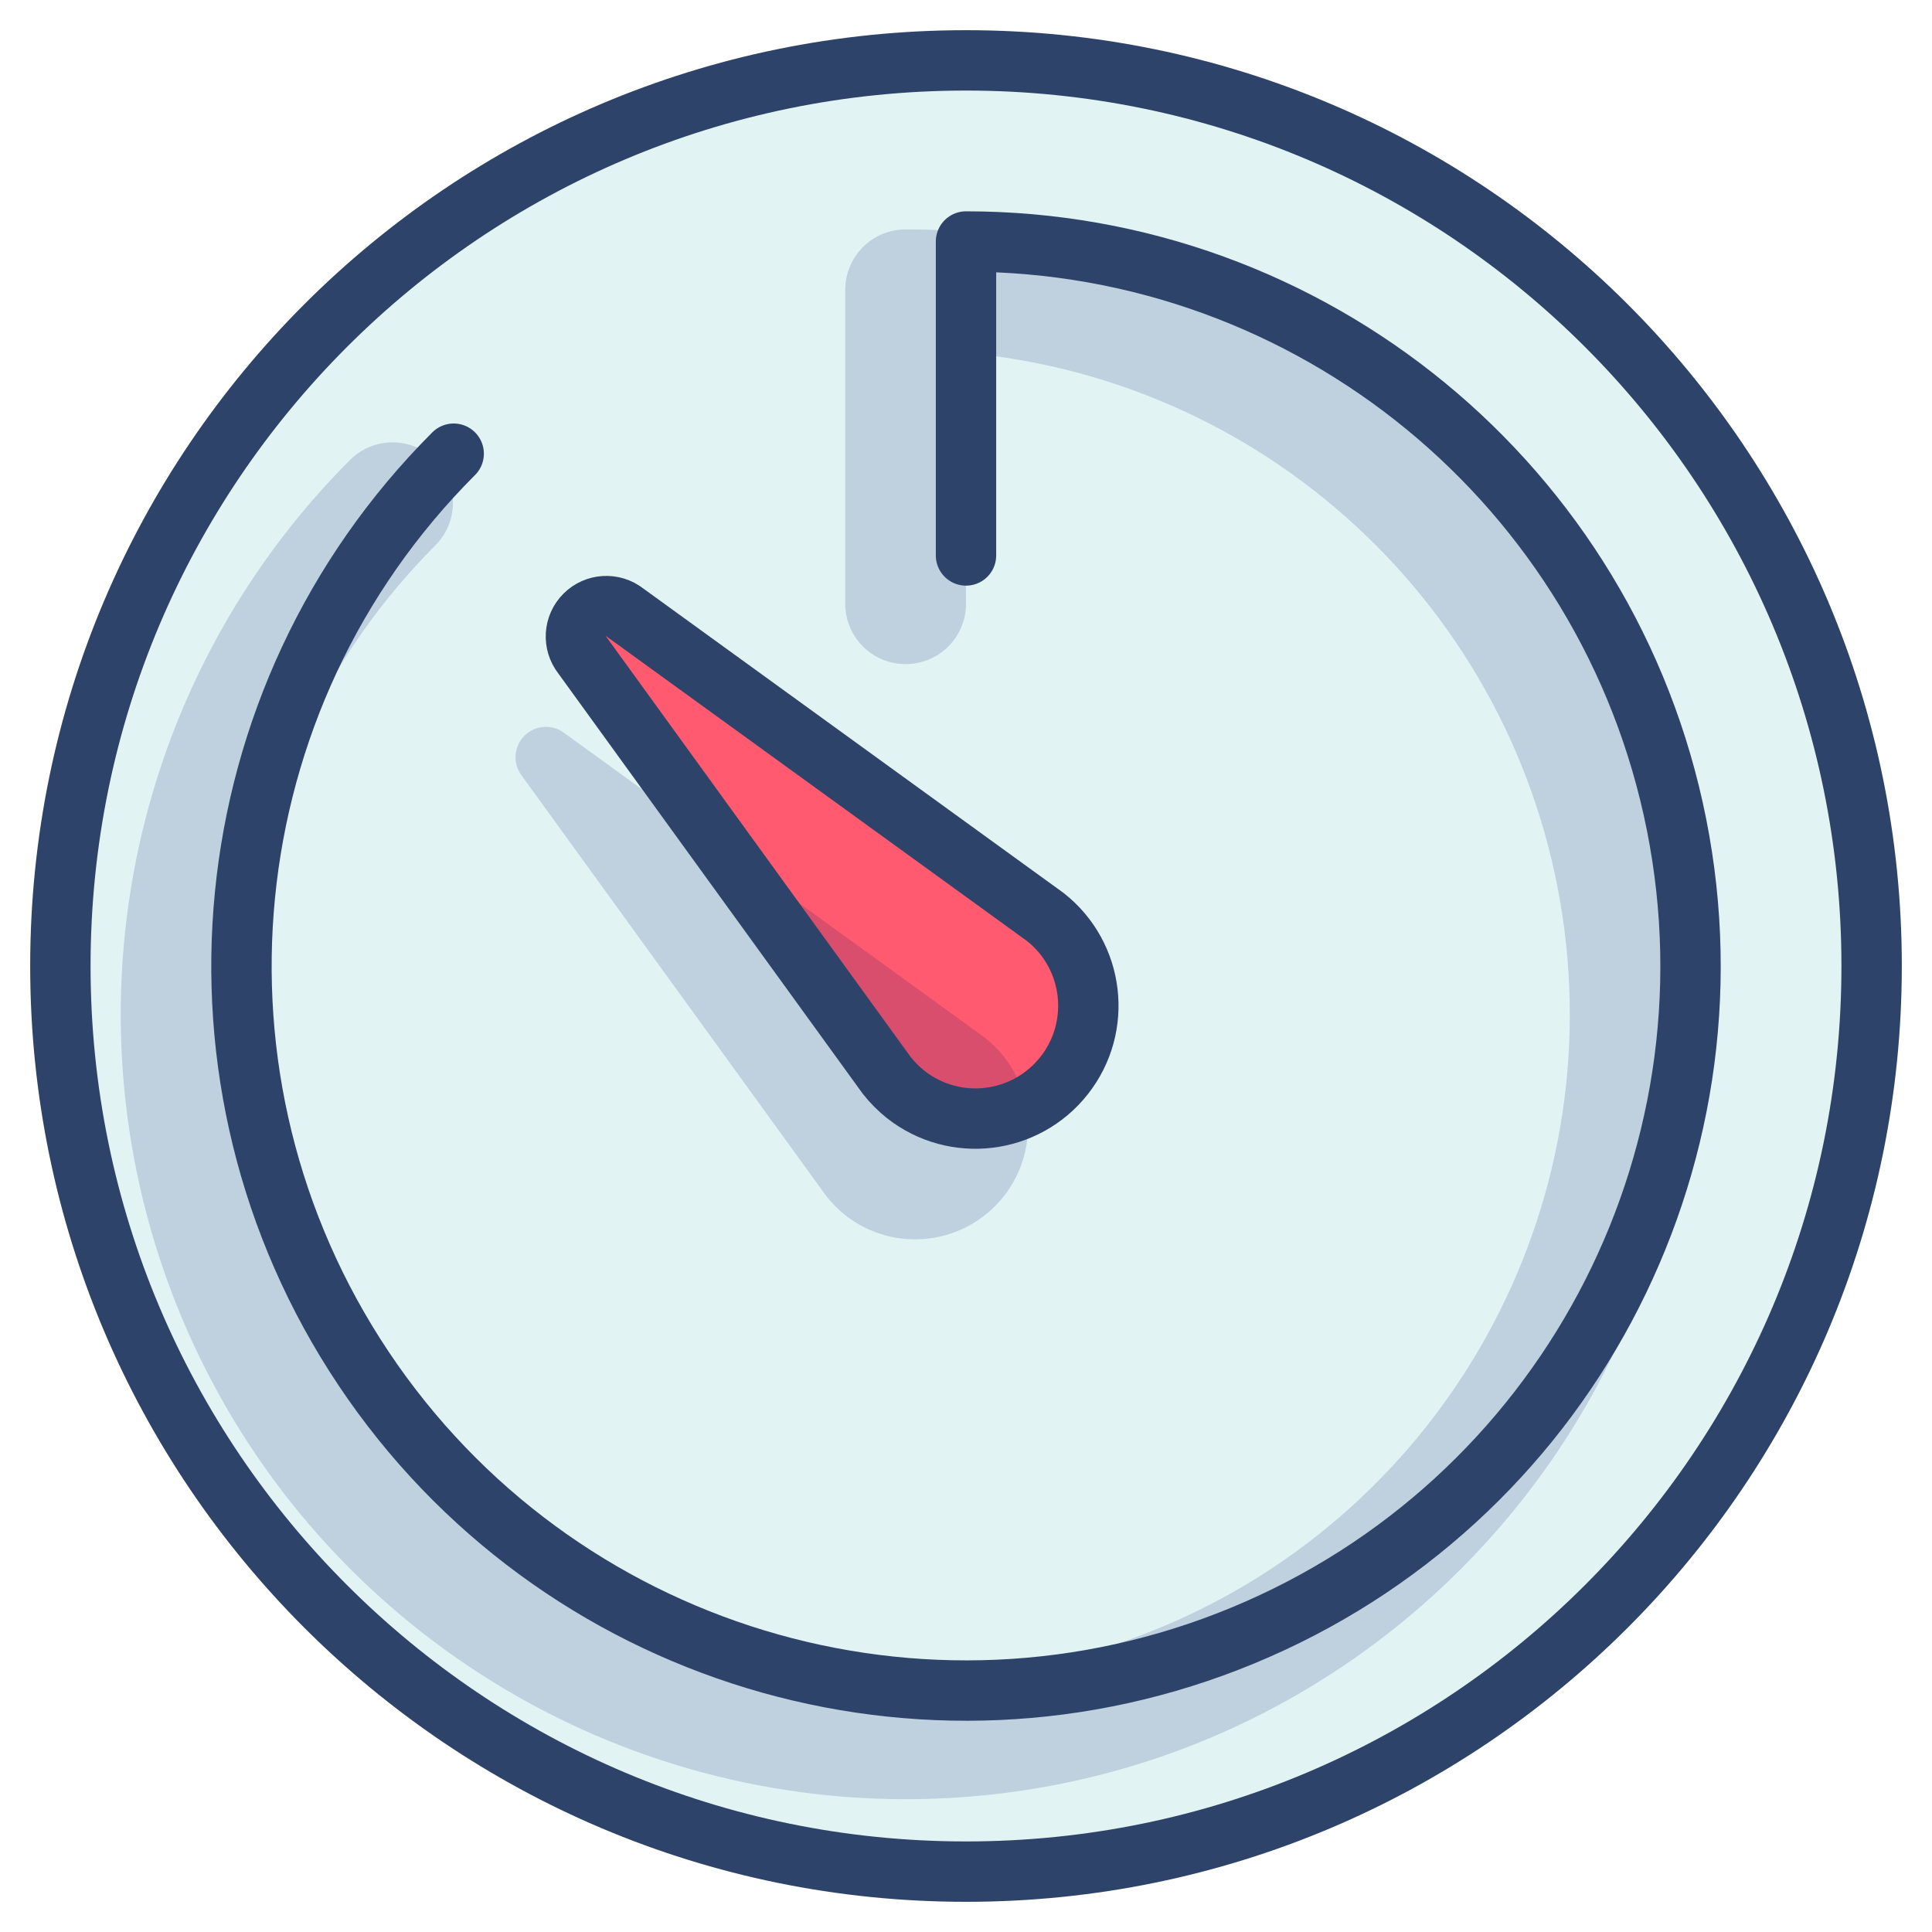
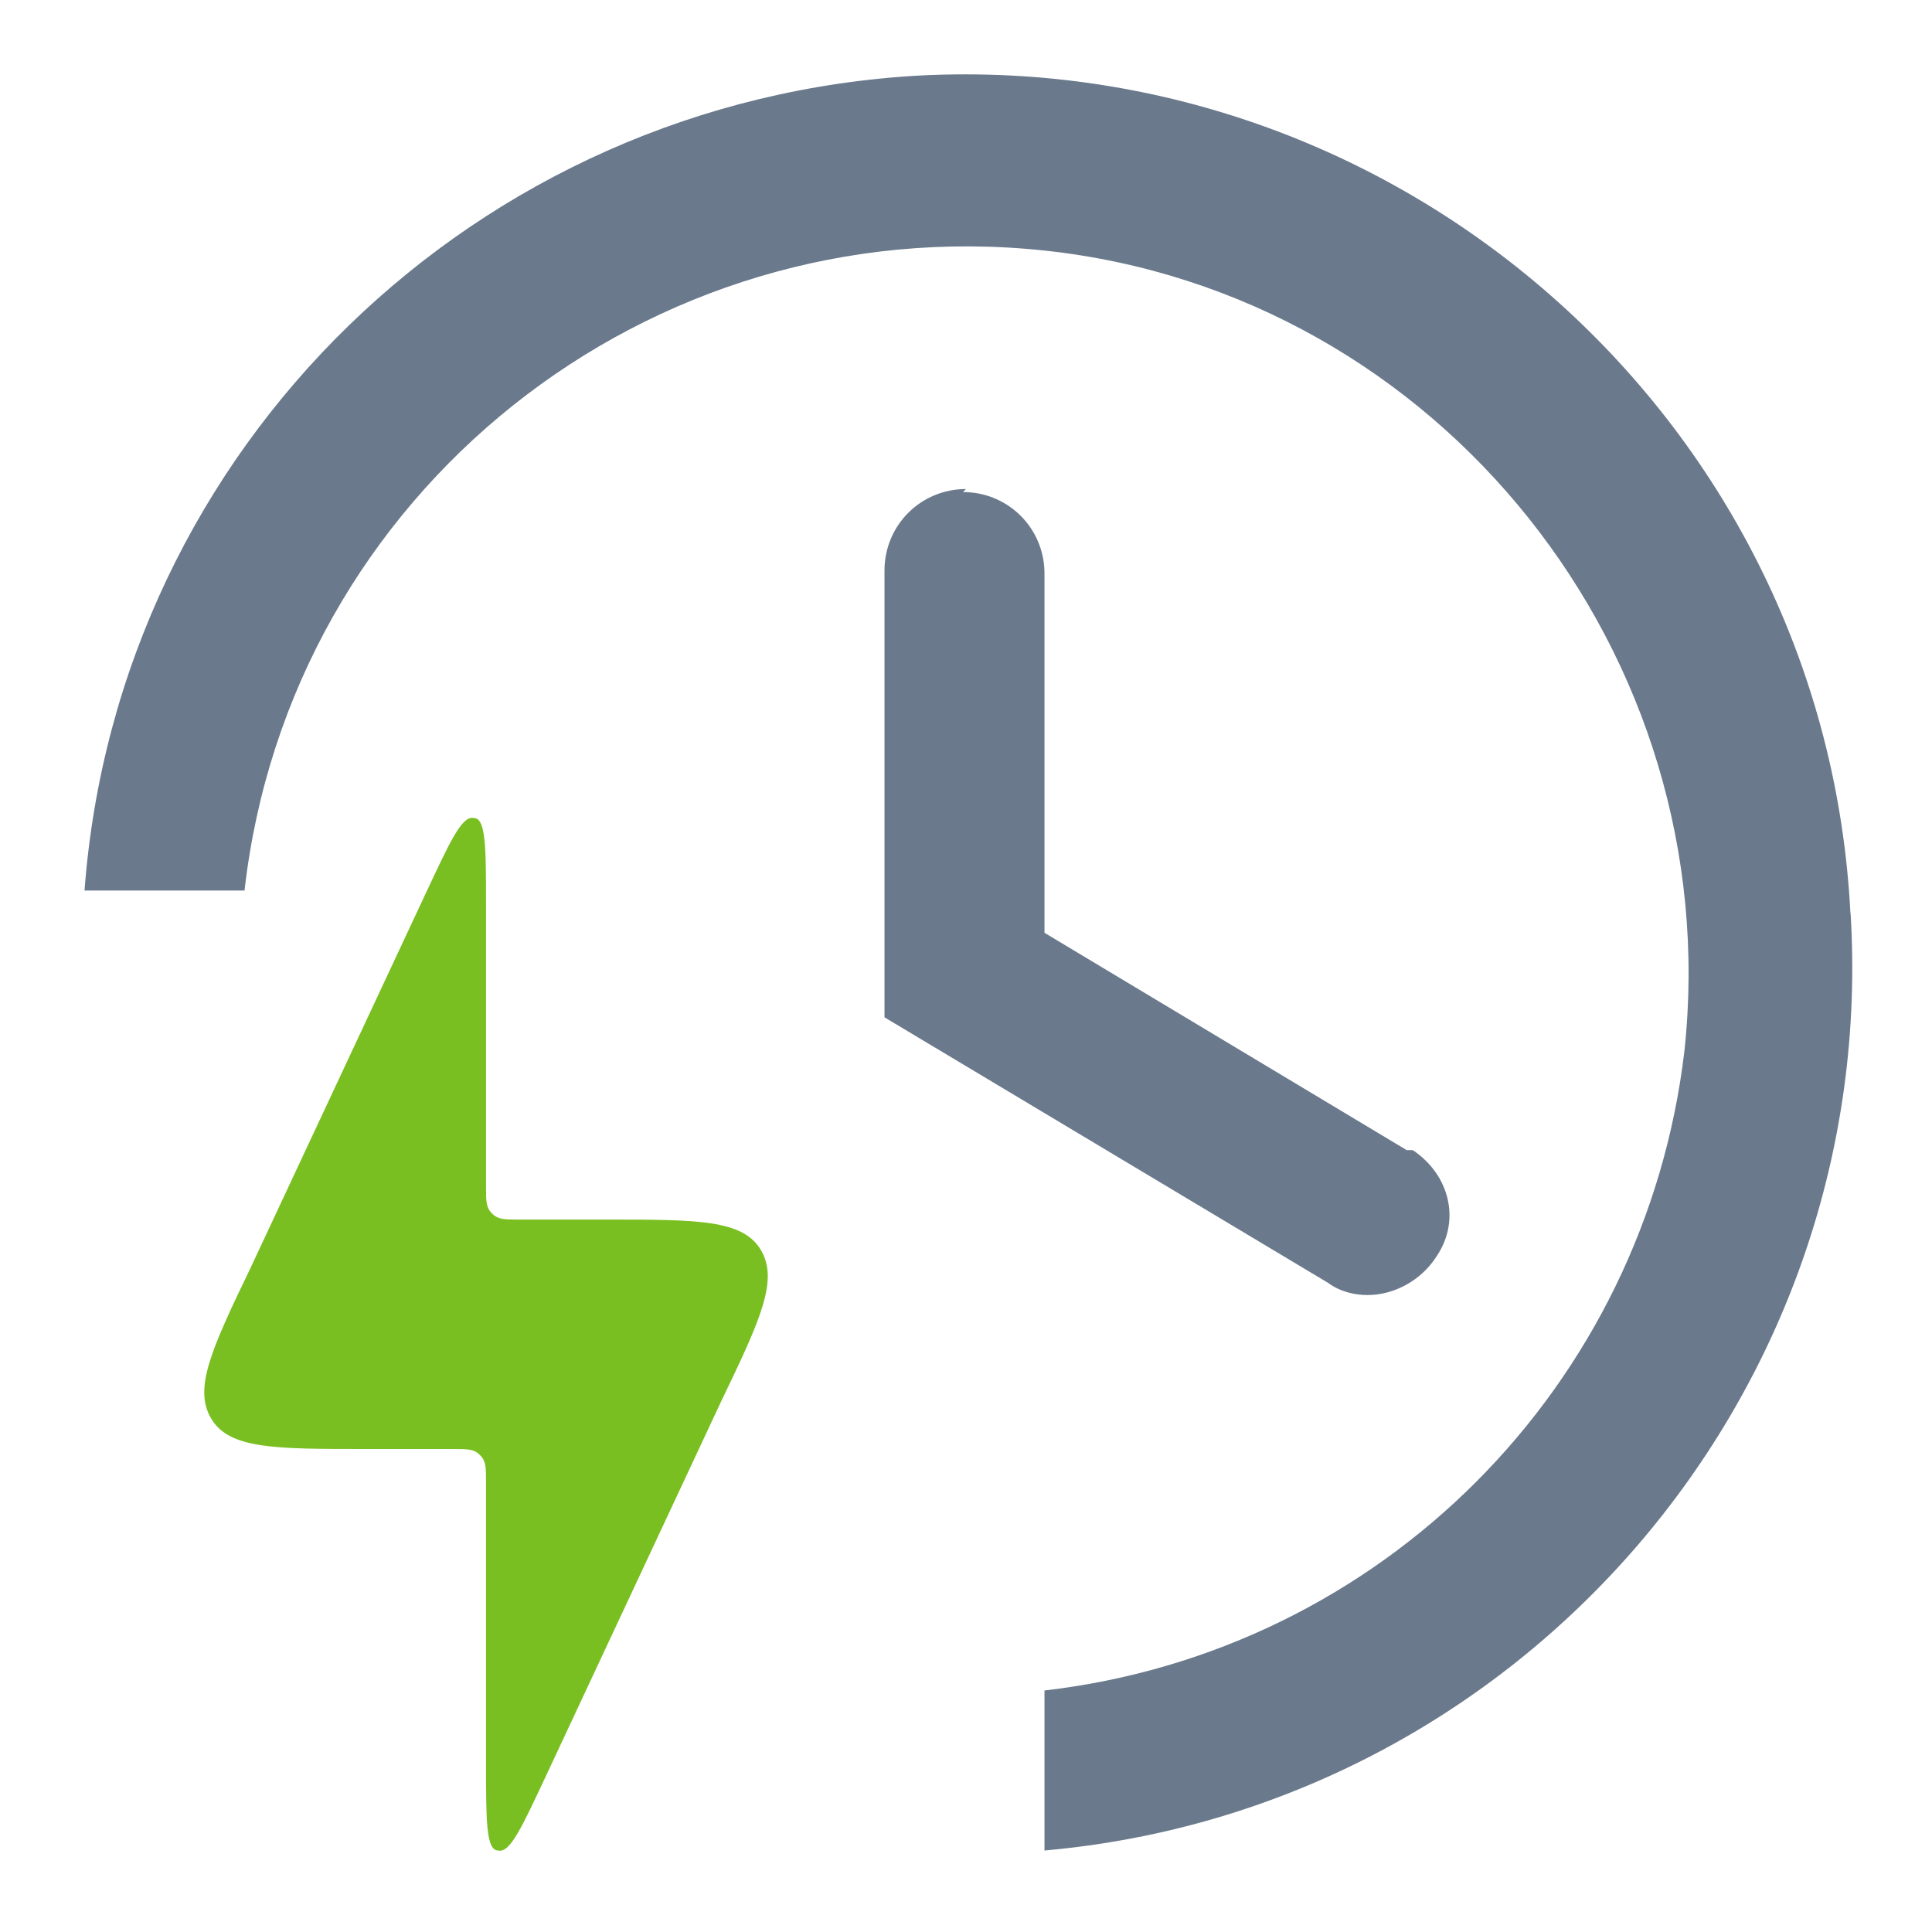
- <svg xmlns="http://www.w3.org/2000/svg" viewBox="0 0 64 64" aria-labelledby="title" aria-describedby="desc" role="img">
-   <circle data-name="layer2" cx="32" cy="32" r="30" fill="#e1f4f3" />
-   <path data-name="layer1" d="M29.375 35.625L19.293 21.707a1.007 1.007 0 0 1 1.414-1.414l13.918 10.082A3.739 3.739 0 0 1 30 36.254a3.914 3.914 0 0 1-.625-.629z" fill="#ff5a6f" />
-   <path data-name="opacity" d="M27.375 39.625L17.293 25.707a1.007 1.007 0 0 1 1.414-1.414l13.918 10.082A3.739 3.739 0 0 1 28 40.254a3.914 3.914 0 0 1-.625-.629z" fill="#000064" opacity=".15" />
-   <path data-name="opacity" d="M30 59.6a26 26 0 0 1-18.385-44.384 2 2 0 0 1 2.828 2.828A22 22 0 1 0 32 11.689V20a2 2 0 0 1-4 0V9.6a2 2 0 0 1 2-2 26 26 0 0 1 0 52z" fill="#000064" opacity=".15" />
-   <path data-name="stroke" d="M29.375 35.625L19.293 21.707a1.007 1.007 0 0 1 1.414-1.414l13.918 10.082A3.739 3.739 0 0 1 30 36.254a3.914 3.914 0 0 1-.625-.629z" fill="none" stroke="#2e4369" stroke-linecap="round" stroke-miterlimit="10" stroke-width="2" stroke-linejoin="round" />
-   <path data-name="stroke" d="M15.029 15.029A24 24 0 1 0 32 8v10.4" fill="none" stroke="#2e4369" stroke-linecap="round" stroke-miterlimit="10" stroke-width="2" stroke-linejoin="round" />
-   <circle data-name="stroke" cx="32" cy="32" r="30" fill="none" stroke="#2e4369" stroke-linecap="round" stroke-miterlimit="10" stroke-width="2" stroke-linejoin="round" />
+ <svg xmlns="http://www.w3.org/2000/svg" version="1.1" viewBox="0 0 64 64">
+   <defs>
+     <style>
+       .cls-1 {
+         fill: #7abf21;
+       }
+ 
+       .cls-2 {
+         fill: #6a798c;
+       }
+     </style>
+   </defs>
+   <g>
+     <g id="katman_1">
+       <g id="Q3_icons">
+         <g>
+           <path class="cls-2" d="M61.3,30.3c-.8-16.2-14.7-28.6-30.8-27.8C15.8,3.3,3.9,14.8,2.8,29.5h5.3c1.5-13.2,13.4-22.6,26.5-21.2s22.6,13.4,21.2,26.5c-1.3,11.1-10,19.9-21.2,21.2v5.3c15.8-1.4,27.7-15.2,26.7-31.1Z" />
+           <path class="cls-2" d="M32,16.2c-1.5,0-2.7,1.2-2.7,2.7v14.8l14.7,8.8c.4.3.9.4,1.3.4.9,0,1.8-.5,2.3-1.3.8-1.2.4-2.7-.8-3.5,0,0-.1,0-.2,0l-12-7.2v-11.9c0-1.5-1.2-2.7-2.7-2.7Z" />
+         </g>
+       </g>
+       <path class="cls-1" d="M15,48h-2.9c-3,0-4.5,0-5.1-1-.6-1,0-2.3,1.3-5l5.8-12.4c.8-1.7,1.2-2.6,1.6-2.5.4,0,.4,1,.4,2.9v9.3c0,.5,0,.7.2.9.2.2.4.2.9.2h2.9c3,0,4.5,0,5.1,1,.6,1,0,2.3-1.3,5l-5.8,12.4c-.8,1.7-1.2,2.6-1.6,2.5-.4,0-.4-1-.4-2.9v-9.3c0-.5,0-.7-.2-.9-.2-.2-.4-.2-.9-.2Z" />
+     </g>
+   </g>
</svg>
